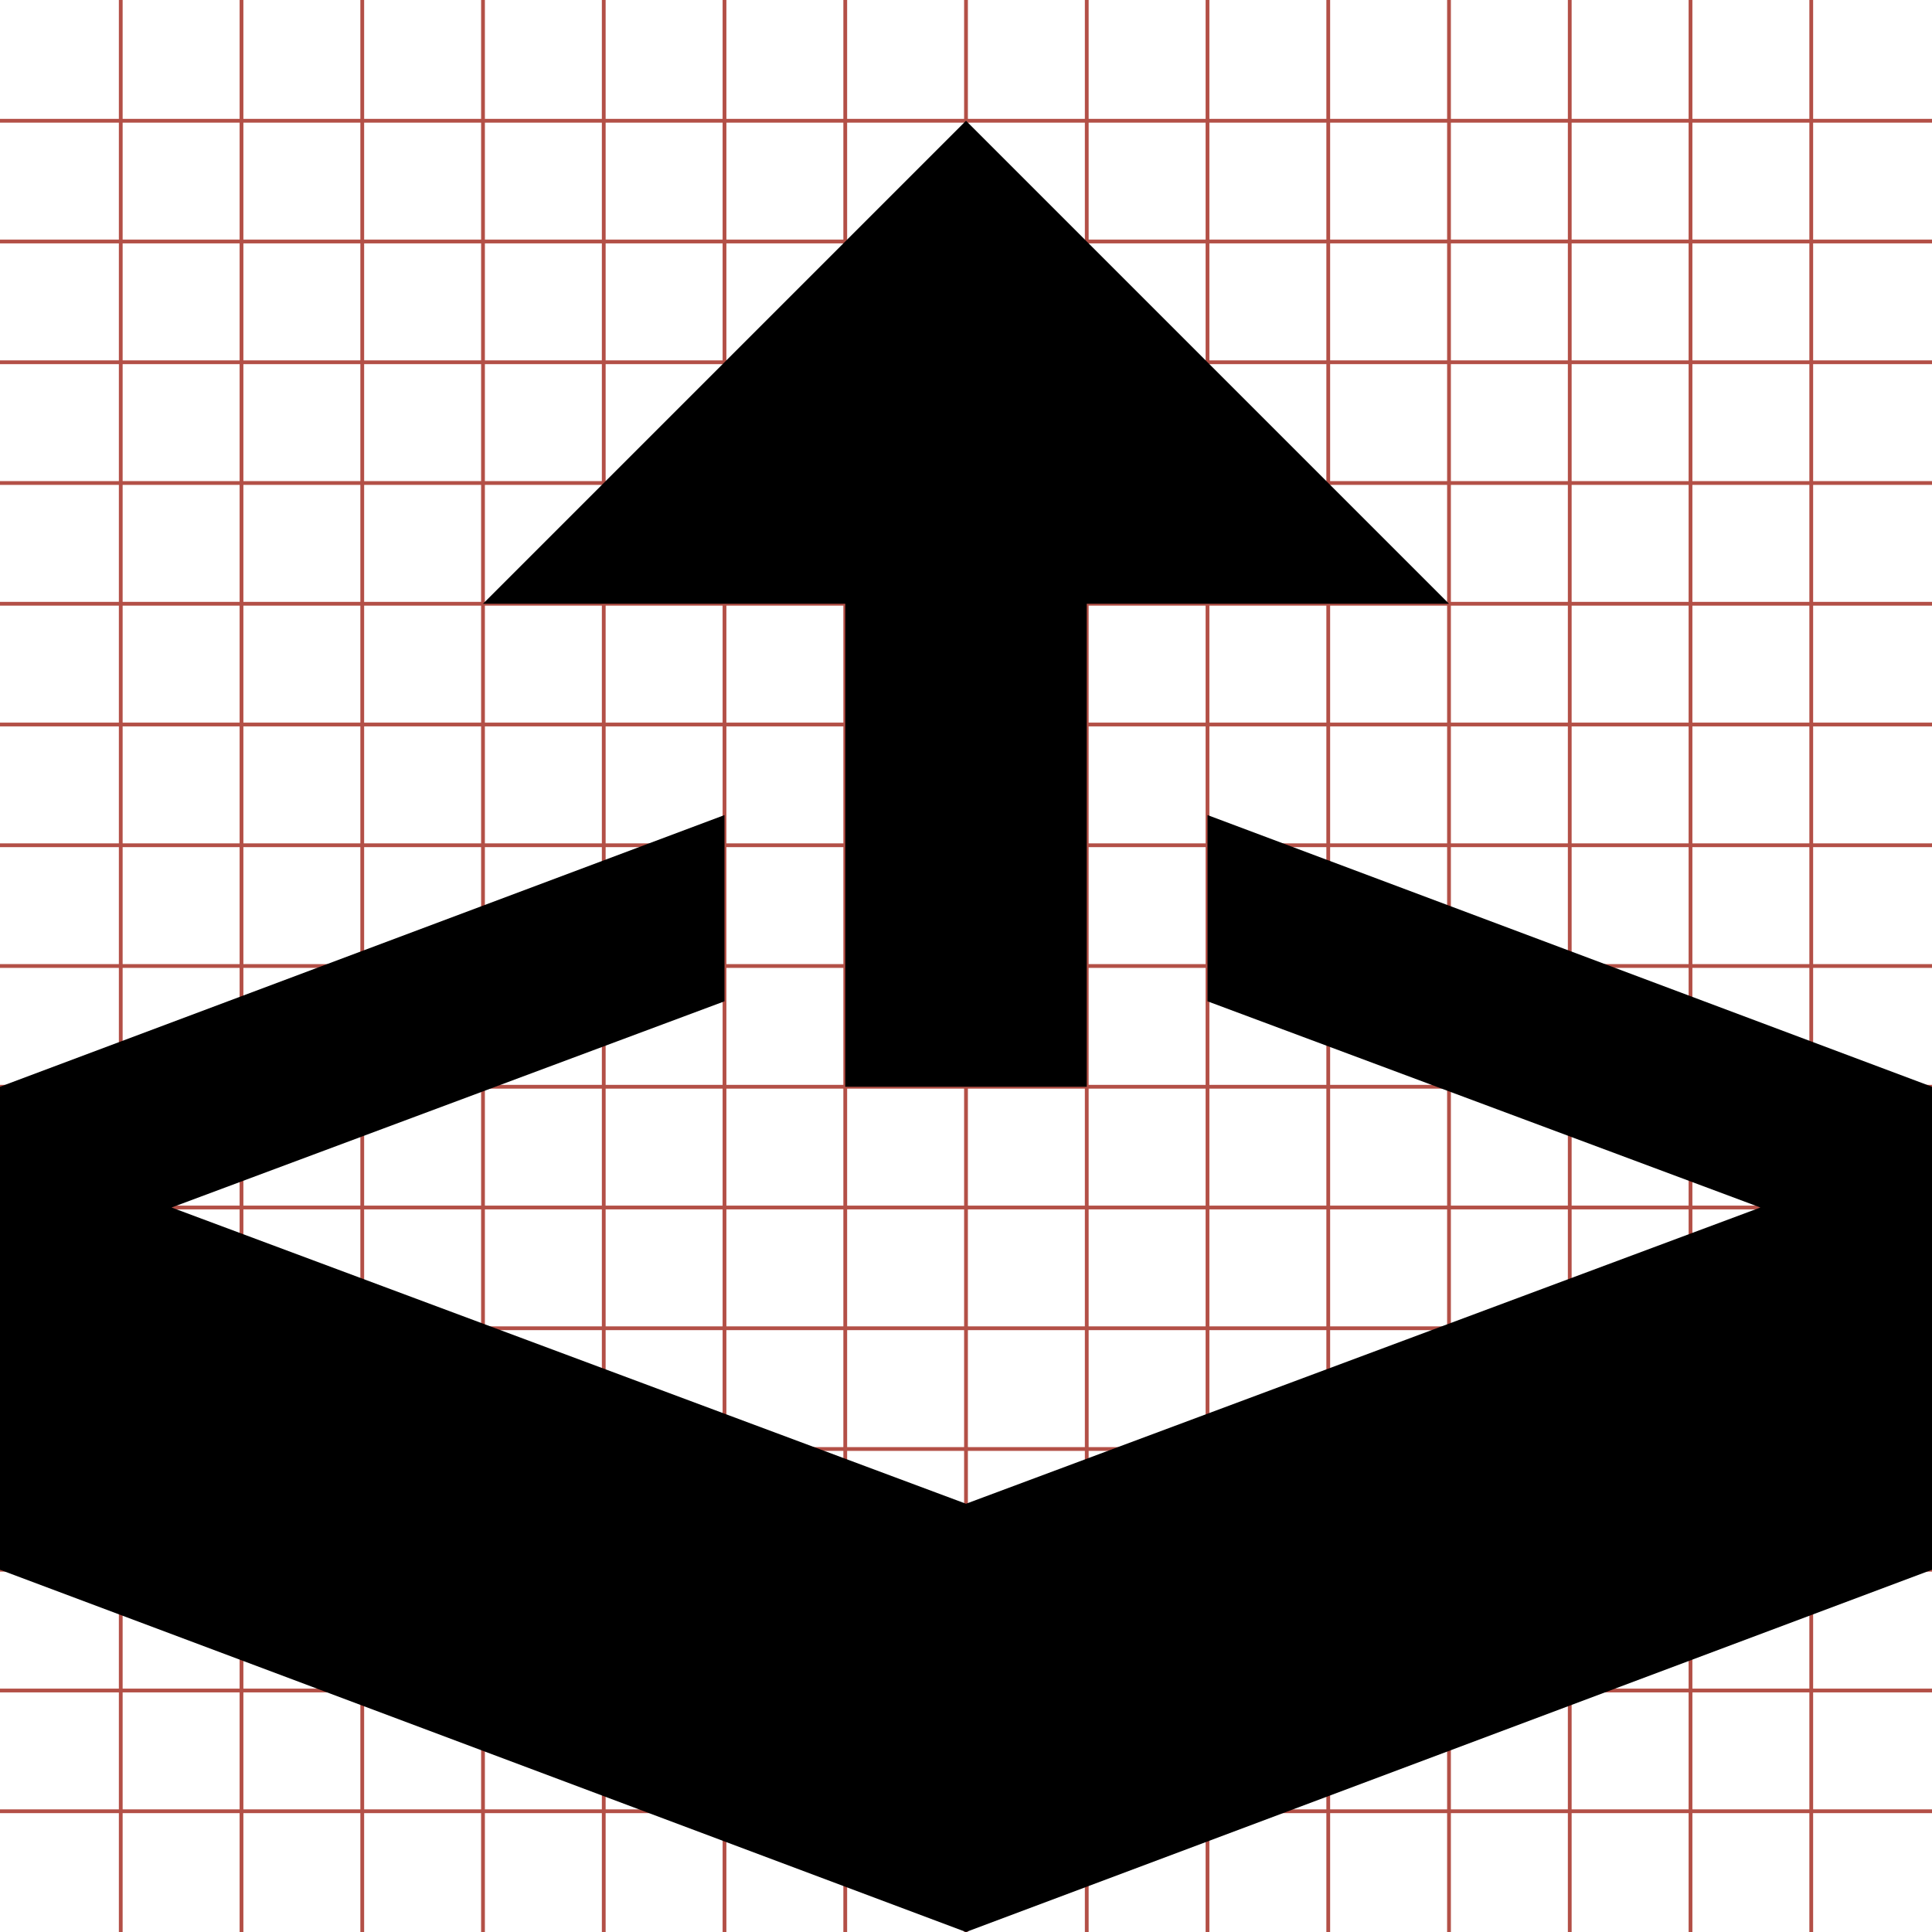
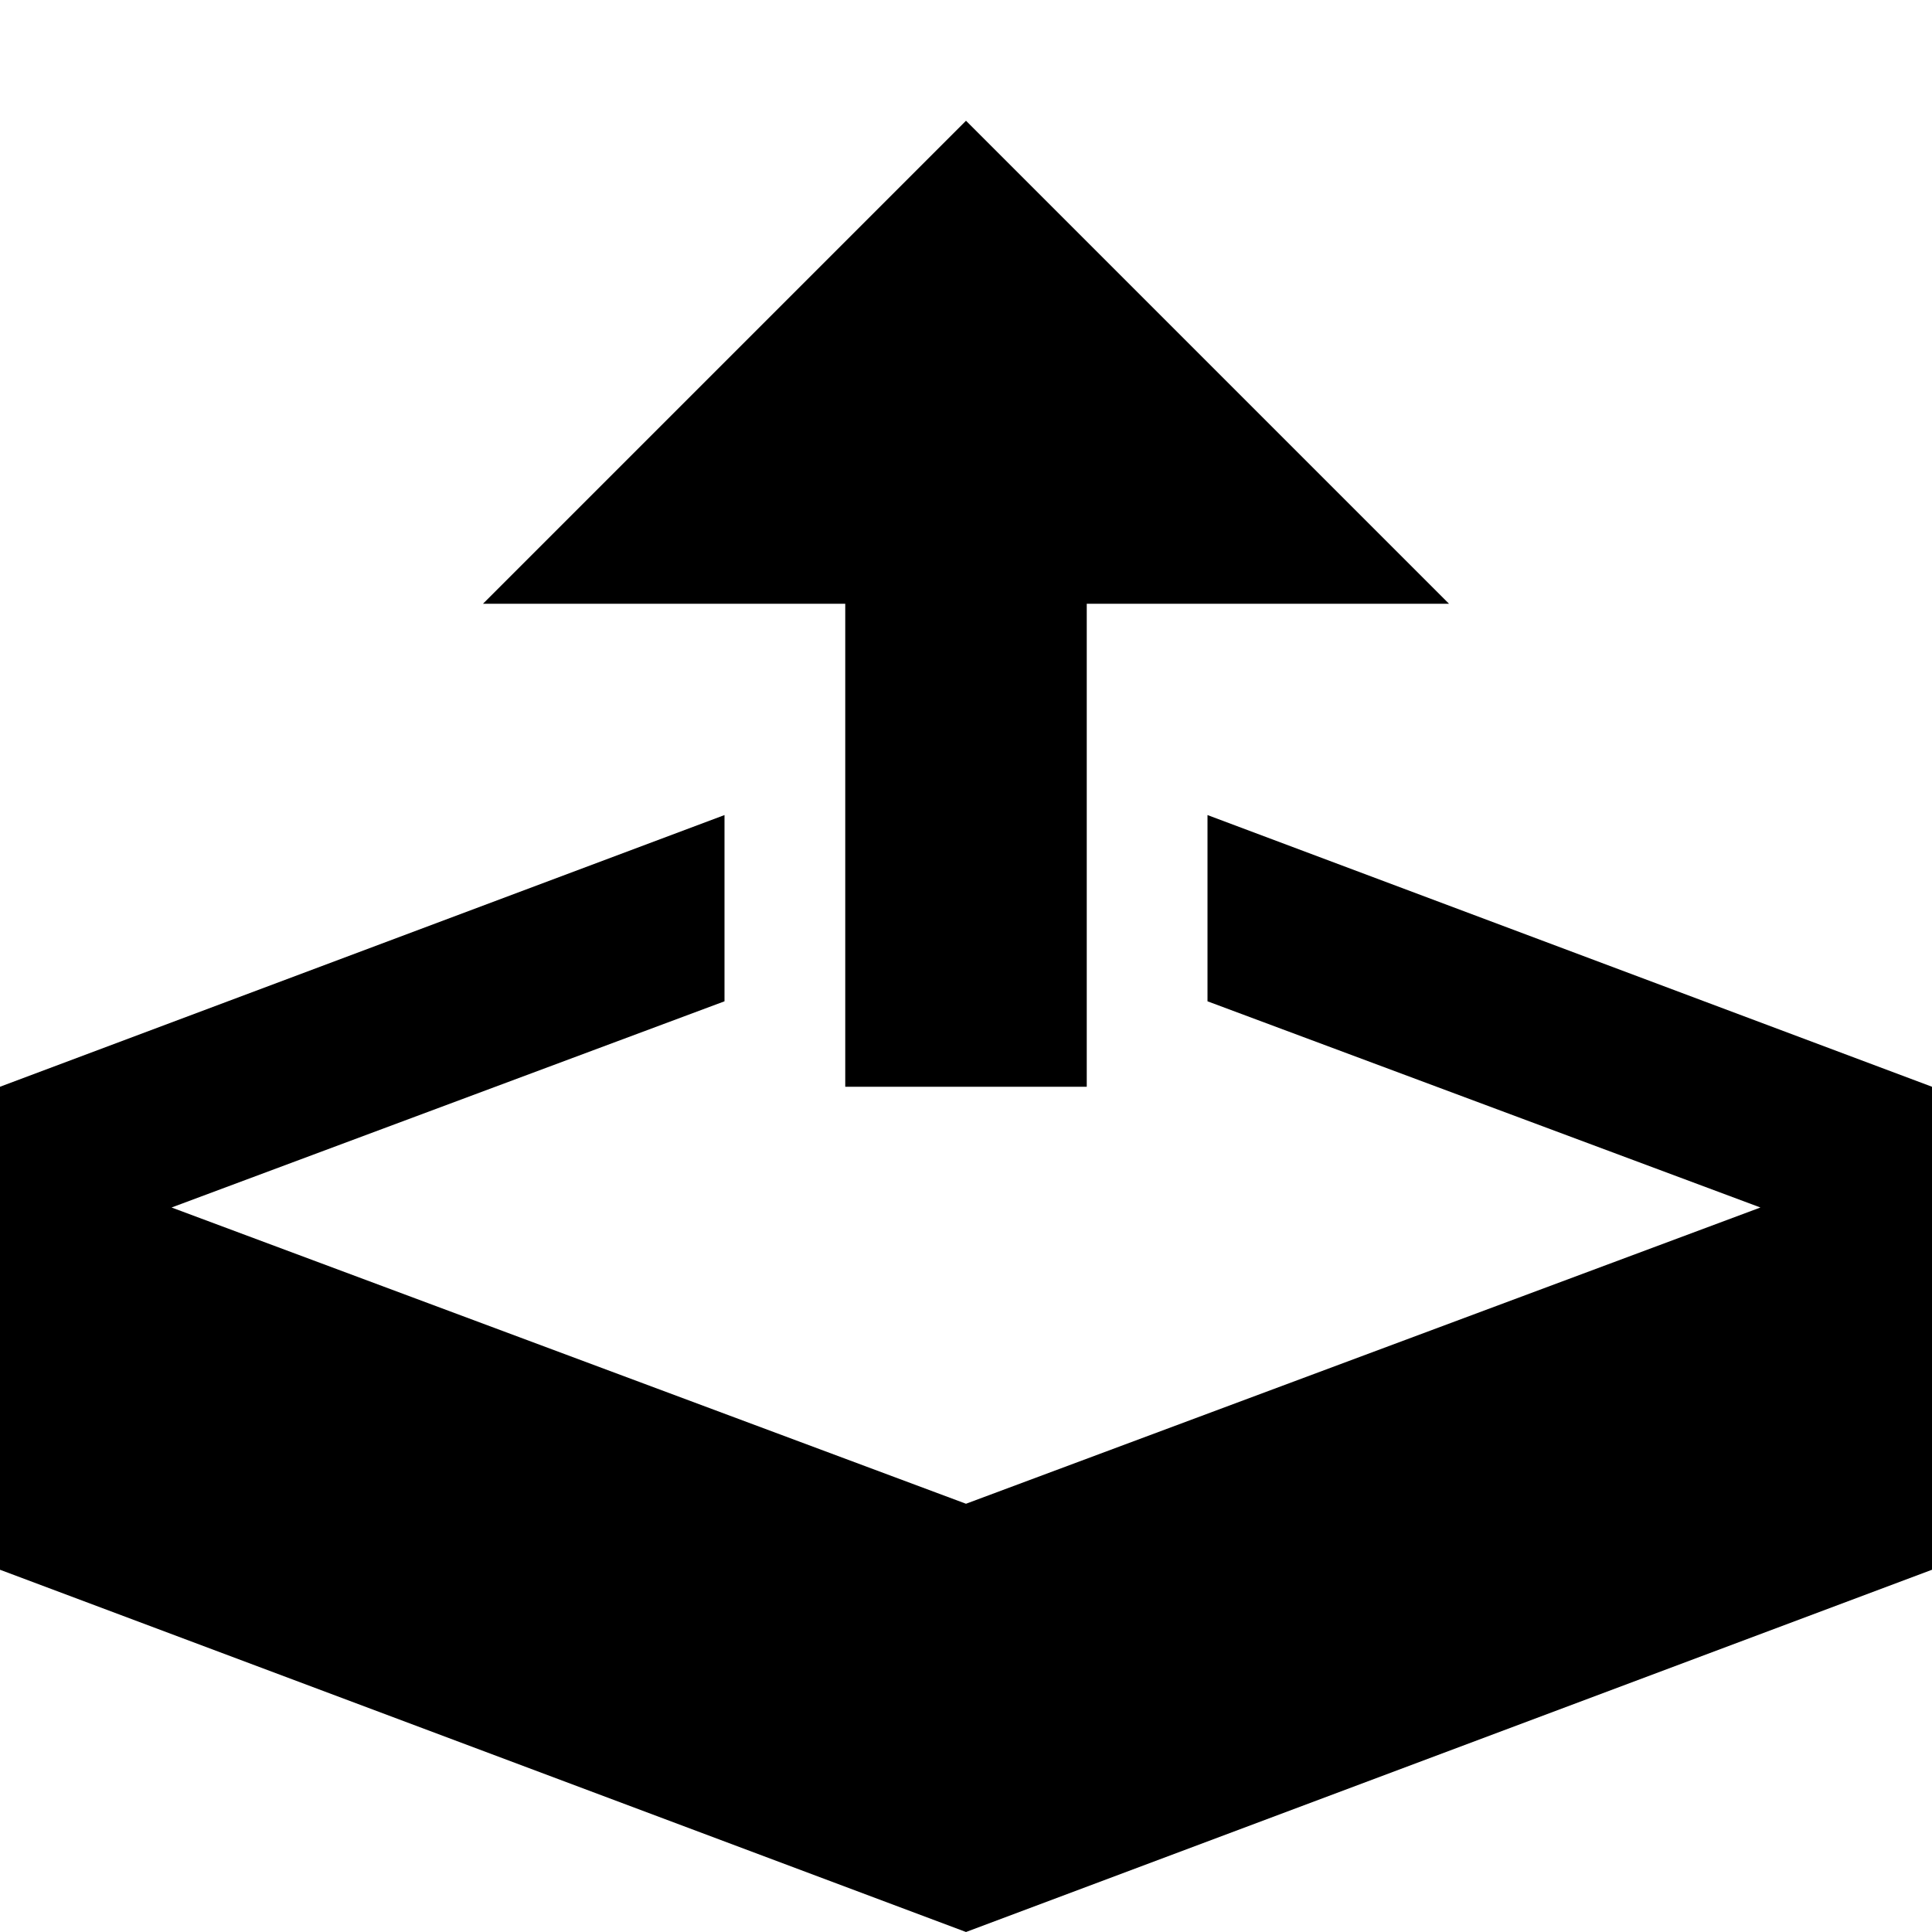
<svg xmlns="http://www.w3.org/2000/svg" width="512" height="512" viewBox="0 0 512 512" fill="#000000">
-   <g class="svgGrid" id="svgGrid">
-     <line stroke-width="1" stroke="#B35047" x1="32" x2="32" y1="0" y2="512" />
-     <line stroke-width="1" stroke="#B35047" x1="64" x2="64" y1="0" y2="512" />
-     <line stroke-width="1" stroke="#B35047" x1="96" x2="96" y1="0" y2="512" />
-     <line stroke-width="1" stroke="#B35047" x1="128" x2="128" y1="0" y2="512" />
-     <line stroke-width="1" stroke="#B35047" x1="160" x2="160" y1="0" y2="512" />
-     <line stroke-width="1" stroke="#B35047" x1="192" x2="192" y1="0" y2="512" />
-     <line stroke-width="1" stroke="#B35047" x1="224" x2="224" y1="0" y2="512" />
-     <line stroke-width="1" stroke="#B35047" x1="256" x2="256" y1="0" y2="512" />
-     <line stroke-width="1" stroke="#B35047" x1="288" x2="288" y1="0" y2="512" />
-     <line stroke-width="1" stroke="#B35047" x1="320" x2="320" y1="0" y2="512" />
-     <line stroke-width="1" stroke="#B35047" x1="352" x2="352" y1="0" y2="512" />
-     <line stroke-width="1" stroke="#B35047" x1="384" x2="384" y1="0" y2="512" />
-     <line stroke-width="1" stroke="#B35047" x1="416" x2="416" y1="0" y2="512" />
-     <line stroke-width="1" stroke="#B35047" x1="448" x2="448" y1="0" y2="512" />
-     <line stroke-width="1" stroke="#B35047" x1="480" x2="480" y1="0" y2="512" />
-     <line stroke-width="1" stroke="#B35047" x1="0" x2="512" y1="32" y2="32" />
-     <line stroke-width="1" stroke="#B35047" x1="0" x2="512" y1="64" y2="64" />
-     <line stroke-width="1" stroke="#B35047" x1="0" x2="512" y1="96" y2="96" />
-     <line stroke-width="1" stroke="#B35047" x1="0" x2="512" y1="128" y2="128" />
-     <line stroke-width="1" stroke="#B35047" x1="0" x2="512" y1="160" y2="160" />
-     <line stroke-width="1" stroke="#B35047" x1="0" x2="512" y1="192" y2="192" />
-     <line stroke-width="1" stroke="#B35047" x1="0" x2="512" y1="224" y2="224" />
-     <line stroke-width="1" stroke="#B35047" x1="0" x2="512" y1="256" y2="256" />
-     <line stroke-width="1" stroke="#B35047" x1="0" x2="512" y1="288" y2="288" />
-     <line stroke-width="1" stroke="#B35047" x1="0" x2="512" y1="320" y2="320" />
-     <line stroke-width="1" stroke="#B35047" x1="0" x2="512" y1="352" y2="352" />
-     <line stroke-width="1" stroke="#B35047" x1="0" x2="512" y1="384" y2="384" />
-     <line stroke-width="1" stroke="#B35047" x1="0" x2="512" y1="416" y2="416" />
-     <line stroke-width="1" stroke="#B35047" x1="0" x2="512" y1="448" y2="448" />
-     <line stroke-width="1" stroke="#B35047" x1="0" x2="512" y1="480" y2="480" />Bundle</g>
  <path d="M 224.00,288.00L 288.00,288.00L 288.00,160.00L 384.00,160.00L 256.00,32.00L 128.00,160.00L 224.00,160.00 zM 320.00,216.00L 320.00,265.356L 466.533,320.00L 256.00,398.509L 45.467,320.00L 192.00,265.356L 192.00,216.00L0.00,288.00L0.00,416.00L 256.00,512.00L 512.00,416.00L 512.00,288.00 z" />
</svg>
